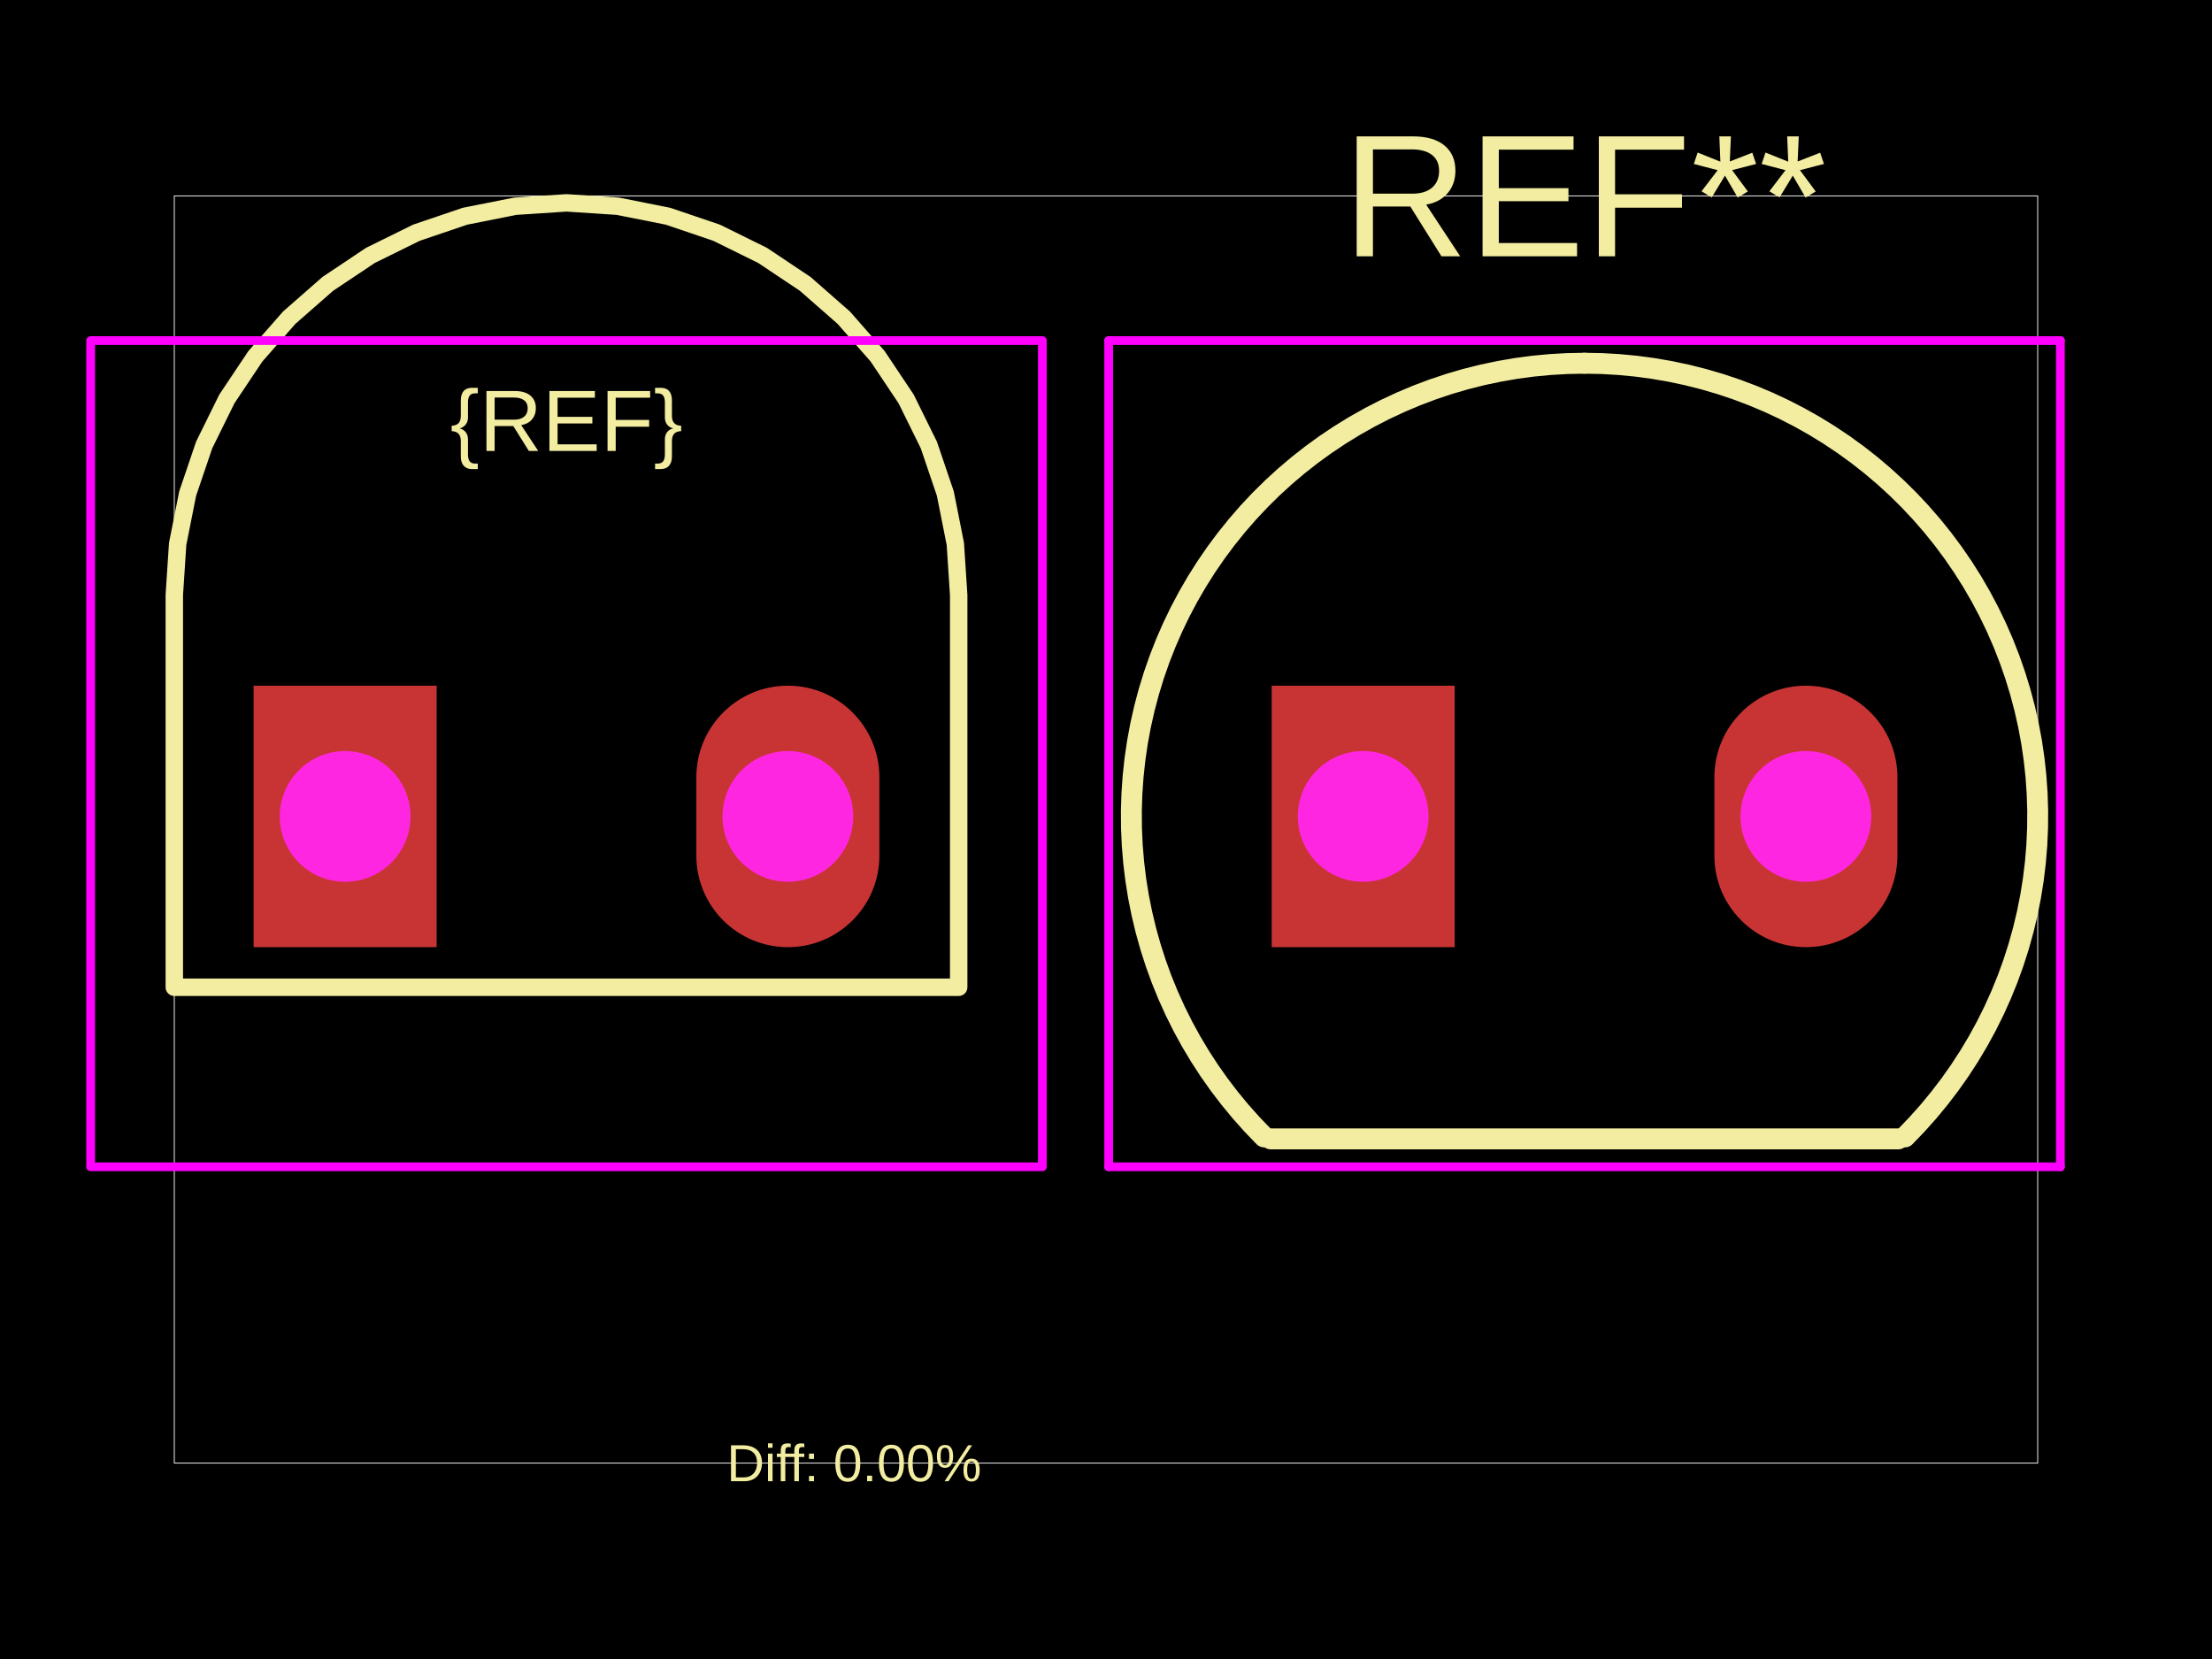
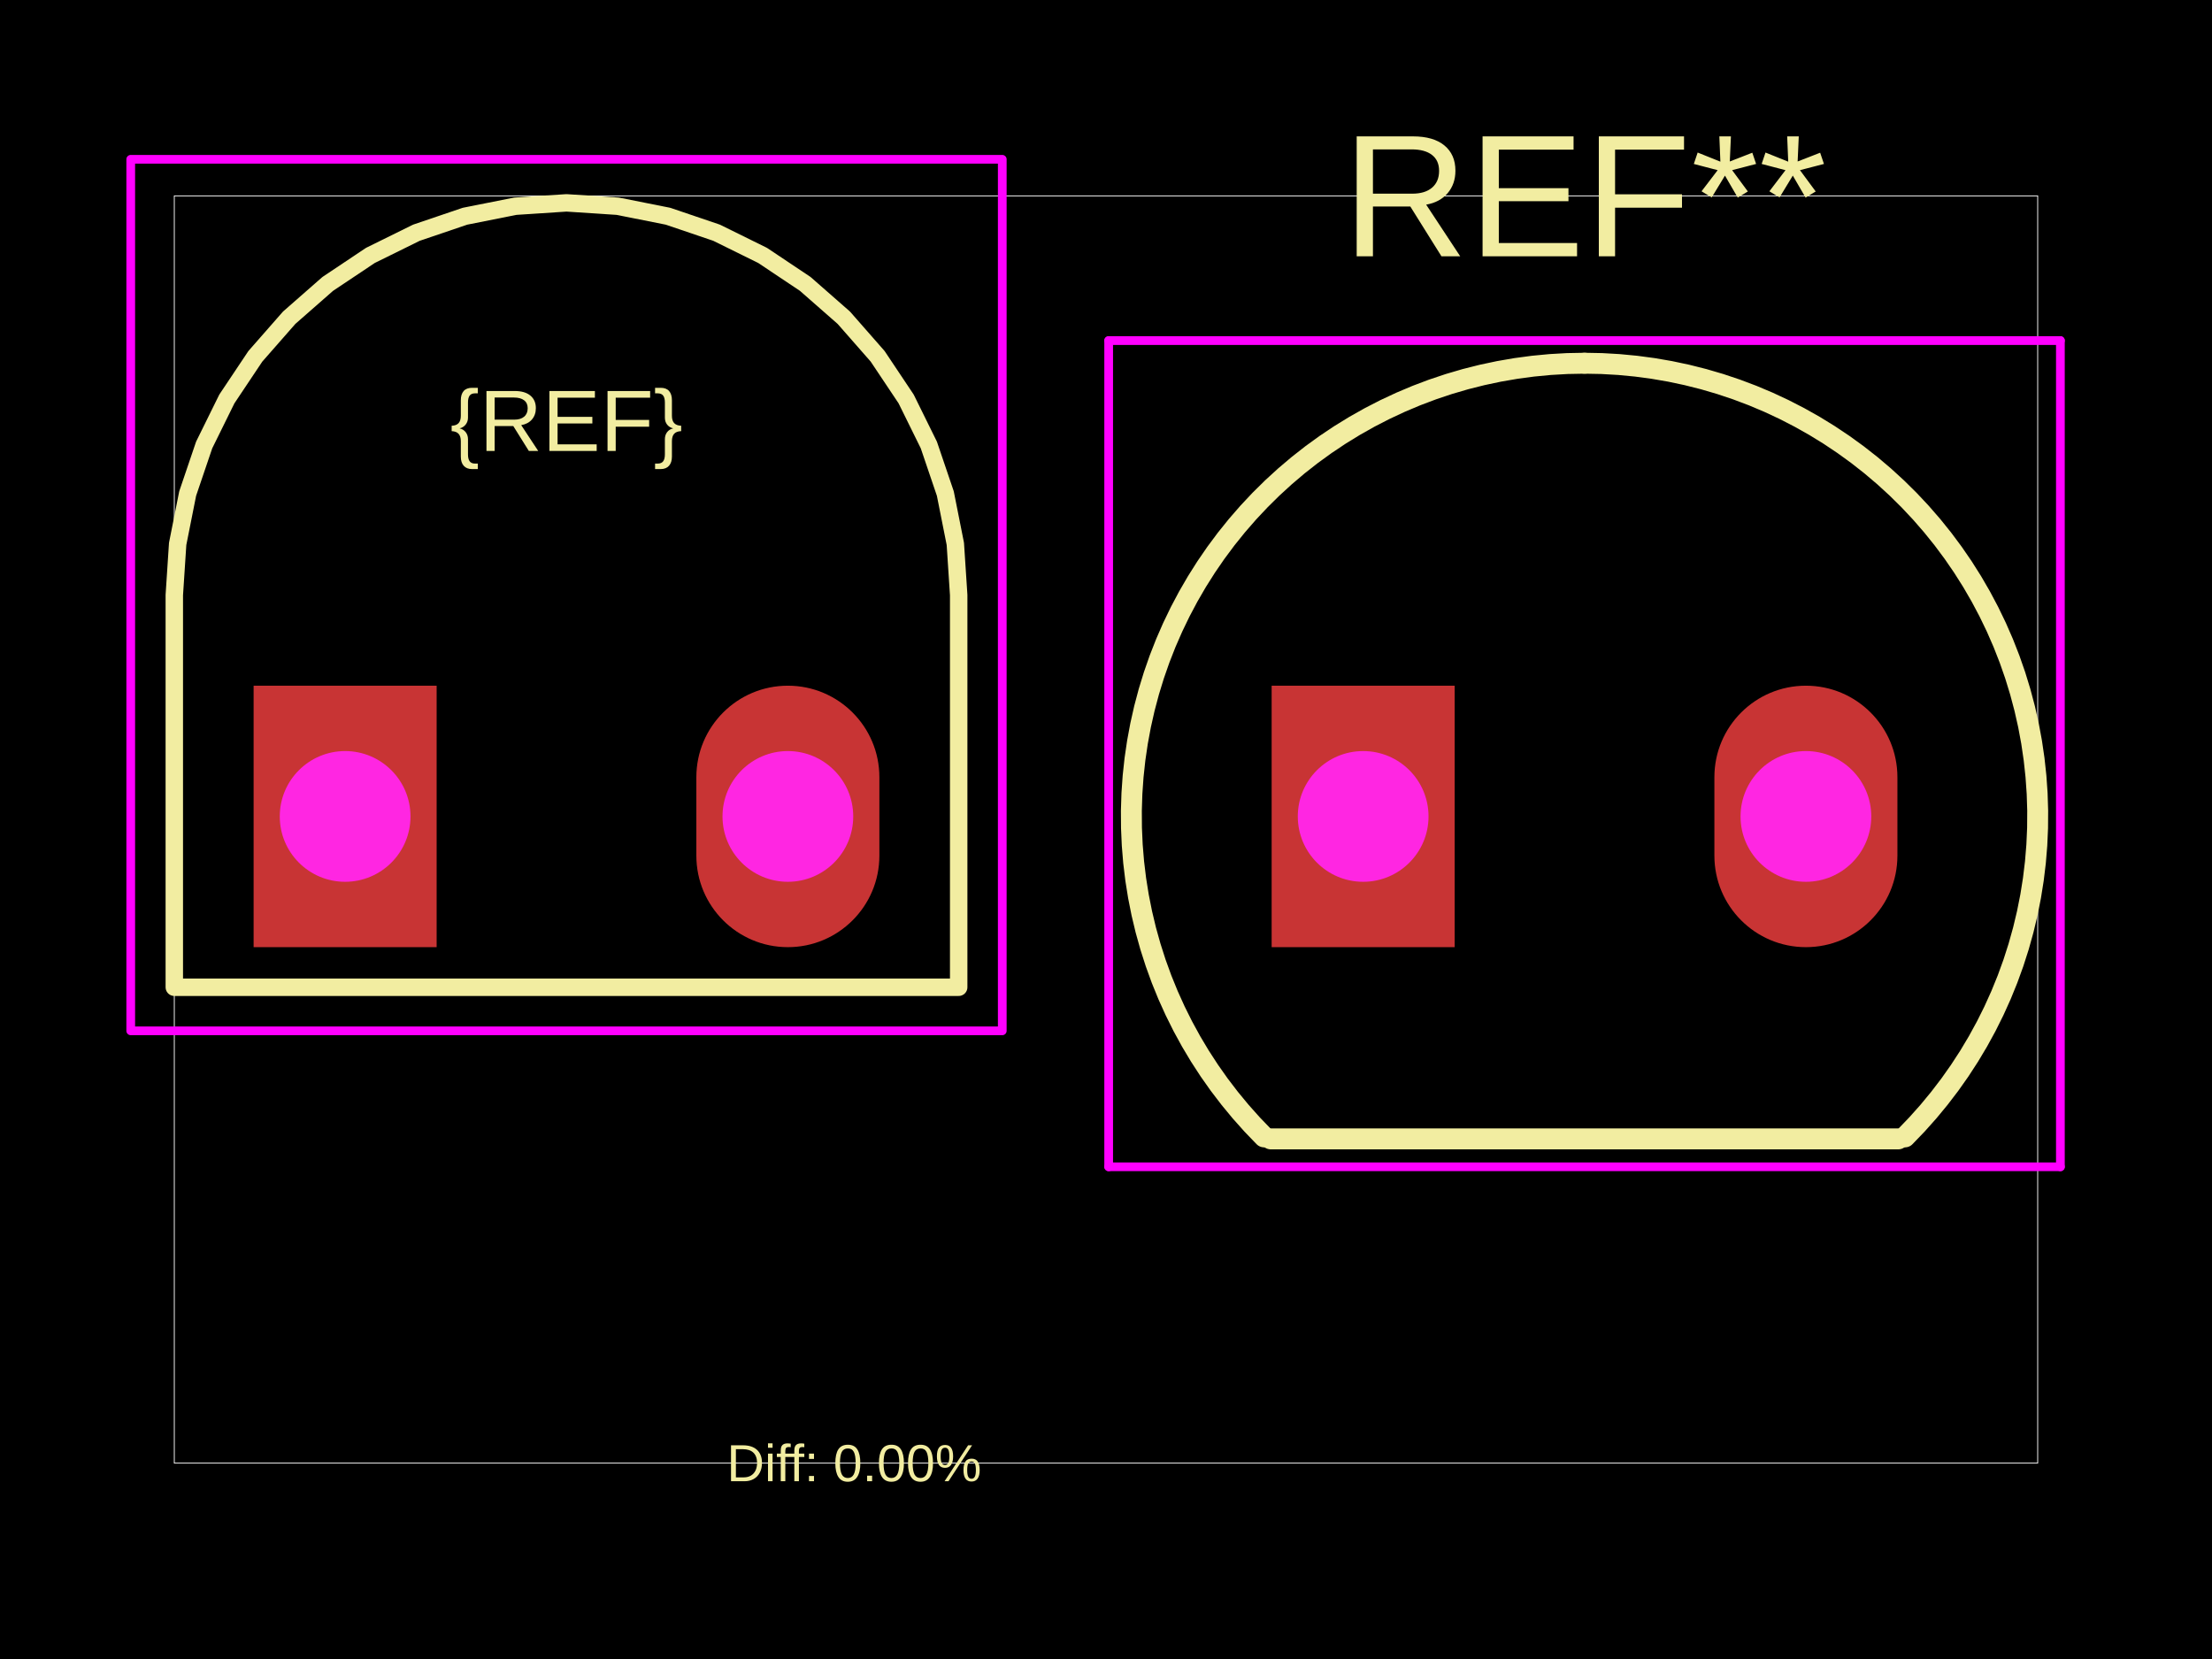
<svg xmlns="http://www.w3.org/2000/svg" width="800" height="600">
  <style />
  <rect class="boundary" x="0" y="0" fill="#000" width="800" height="600" data-type="pcb_background" data-pcb-layer="global" />
  <rect class="pcb-boundary" fill="none" stroke="#fff" stroke-width="0.3" x="63.04" y="70.848" width="673.919" height="458.304" data-type="pcb_boundary" data-pcb-layer="global" />
  <path class="pcb-silkscreen pcb-silkscreen-top" d="M 346.723 215.211 L 345.509 196.697 L 341.89 178.499 L 335.926 160.93 L 327.72 144.29 L 317.412 128.863 L 305.178 114.914 L 291.229 102.68 L 275.802 92.373 L 259.162 84.166 L 241.593 78.203 L 223.396 74.583 L 204.882 73.369 L 186.368 74.583 L 168.17 78.203 L 150.601 84.166 L 133.961 92.373 L 118.534 102.68 L 104.585 114.914 L 92.351 128.863 L 82.044 144.29 L 73.837 160.93 L 67.874 178.499 L 64.254 196.697 L 63.04 215.211 L 63.04 357.052 L 346.723 357.052 L 346.723 215.211 Z" fill="none" stroke="#f2eda1" stroke-width="6.304" stroke-linecap="round" stroke-linejoin="round" data-pcb-component-id="" data-pcb-silkscreen-path-id="" data-type="pcb_silkscreen_path" data-pcb-layer="top" />
  <text x="0" y="0" dx="0" dy="0" fill="#f2eda1" font-family="Arial, sans-serif" font-size="31.52" text-anchor="middle" dominant-baseline="central" transform="matrix(1,0,0,1,204.8816,152.1701)" class="pcb-silkscreen-text pcb-silkscreen-top" data-pcb-silkscreen-text-id="silkscreen_text_1" stroke="none" data-type="pcb_silkscreen_text" data-pcb-layer="top">{REF}</text>
  <text x="0" y="0" dx="0" dy="0" fill="#f2eda1" font-family="Arial, sans-serif" font-size="63.04" text-anchor="middle" dominant-baseline="central" transform="matrix(1,0,0,1,573.0674,70.84783)" class="pcb-silkscreen-text pcb-silkscreen-top" data-pcb-silkscreen-text-id="pcb_silkscreen_text_0" stroke="none" data-type="pcb_silkscreen_text" data-pcb-layer="top">REF**</text>
  <path class="pcb-silkscreen pcb-silkscreen-top" d="M 459.595 411.897 L 686.54 411.897" fill="none" stroke="#f2eda1" stroke-width="7.565" stroke-linecap="round" stroke-linejoin="round" data-pcb-component-id="pcb_component_0" data-pcb-silkscreen-path-id="pcb_silkscreen_path_0" data-type="pcb_silkscreen_path" data-pcb-layer="top" />
  <path class="pcb-silkscreen pcb-silkscreen-top" d="M 457.169 411.171 L 452.849 406.683 L 448.703 402.035 L 444.736 397.233 L 440.955 392.284 L 437.365 387.194 L 433.97 381.972 L 430.776 376.625 L 427.788 371.16 L 425.01 365.585 L 422.445 359.909 L 420.098 354.14 L 417.972 348.285 L 416.07 342.354 L 414.394 336.355 L 412.948 330.297 L 411.733 324.188 L 410.751 318.037 L 410.003 311.854 L 409.491 305.647 L 409.215 299.424 L 409.175 293.196 L 409.372 286.97 L 409.806 280.757 L 410.475 274.564 L 411.38 268.402 L 412.517 262.278 L 413.887 256.202 L 415.486 250.182 L 417.313 244.228 L 419.365 238.347 L 421.639 232.548 L 424.131 226.84 L 426.839 221.231 L 429.757 215.728 L 432.883 210.341 L 436.211 205.076 L 439.737 199.942 L 443.455 194.945 L 447.36 190.093 L 451.447 185.392 L 455.71 180.851 L 460.142 176.475 L 464.737 172.27 L 469.489 168.243 L 474.39 164.399 L 479.434 160.745 L 484.612 157.284 L 489.919 154.023 L 495.346 150.966 L 500.884 148.117 L 506.528 145.481 L 512.267 143.061 L 518.094 140.861 L 524 138.884 L 529.977 137.132 L 536.017 135.609 L 542.11 134.317 L 548.248 133.257 L 554.421 132.431 L 560.622 131.84 L 566.84 131.485 L 573.067 131.367" fill="none" stroke="#f2eda1" stroke-width="7.565" stroke-linecap="round" stroke-linejoin="round" data-pcb-component-id="pcb_component_0" data-pcb-silkscreen-path-id="pcb_silkscreen_path_1" data-type="pcb_silkscreen_path" data-pcb-layer="top" />
  <path class="pcb-silkscreen pcb-silkscreen-top" d="M 573.067 131.367 L 579.295 131.485 L 585.513 131.84 L 591.714 132.431 L 597.887 133.257 L 604.025 134.317 L 610.118 135.609 L 616.157 137.132 L 622.135 138.884 L 628.041 140.861 L 633.868 143.061 L 639.607 145.481 L 645.25 148.117 L 650.789 150.966 L 656.216 154.023 L 661.522 157.284 L 666.701 160.745 L 671.745 164.399 L 676.646 168.243 L 681.398 172.27 L 685.993 176.475 L 690.425 180.851 L 694.687 185.392 L 698.774 190.093 L 702.68 194.945 L 706.398 199.942 L 709.924 205.076 L 713.252 210.341 L 716.377 215.728 L 719.296 221.231 L 722.004 226.84 L 724.496 232.548 L 726.77 238.347 L 728.822 244.228 L 730.649 250.182 L 732.248 256.202 L 733.618 262.278 L 734.755 268.402 L 735.659 274.564 L 736.329 280.757 L 736.762 286.97 L 736.96 293.196 L 736.92 299.424 L 736.644 305.647 L 736.132 311.854 L 735.384 318.037 L 734.402 324.188 L 733.187 330.297 L 731.74 336.355 L 730.065 342.354 L 728.163 348.285 L 726.036 354.14 L 723.689 359.909 L 721.125 365.585 L 718.346 371.16 L 715.358 376.625 L 712.165 381.972 L 708.77 387.194 L 705.18 392.284 L 701.398 397.233 L 697.432 402.035 L 693.286 406.683 L 688.966 411.171" fill="none" stroke="#f2eda1" stroke-width="7.565" stroke-linecap="round" stroke-linejoin="round" data-pcb-component-id="pcb_component_0" data-pcb-silkscreen-path-id="pcb_silkscreen_path_2" data-type="pcb_silkscreen_path" data-pcb-layer="top" />
  <text x="0" y="0" dx="0" dy="0" fill="#f2eda1" font-family="Arial, sans-serif" font-size="18.912" text-anchor="middle" dominant-baseline="central" transform="matrix(1,0,0,1,308.9131,529.1522)" class="pcb-silkscreen-text pcb-silkscreen-top" data-pcb-silkscreen-text-id="diffPercentText" stroke="none" data-type="pcb_silkscreen_text" data-pcb-layer="top">Diff: 0.00%</text>
-   <polygon points="32.781,123.171 32.781,421.983 376.982,421.983 376.982,123.171" class="pcb-courtyard-outline pcb-courtyard-top" data-pcb-courtyard-outline-id="" data-type="pcb_courtyard_outline" data-pcb-layer="top" fill="none" stroke="#FF00FF" stroke-width="3.152" stroke-linejoin="round" />
+   <polygon points="47.28,57.609 47.28,372.812 362.483,372.812 362.483,57.609" class="pcb-courtyard-outline pcb-courtyard-top" data-pcb-courtyard-outline-id="" data-type="pcb_courtyard_outline" data-pcb-layer="top" fill="none" stroke="#FF00FF" stroke-width="3.152" stroke-linejoin="round" />
  <polygon points="400.967,123.171 400.967,421.983" class="pcb-courtyard-outline pcb-courtyard-top" data-pcb-courtyard-outline-id="pcb_courtyard_outline_0" data-type="pcb_courtyard_outline" data-pcb-layer="top" fill="none" stroke="#FF00FF" stroke-width="3.152" stroke-linejoin="round" />
  <polygon points="400.967,123.171 745.168,123.171" class="pcb-courtyard-outline pcb-courtyard-top" data-pcb-courtyard-outline-id="pcb_courtyard_outline_1" data-type="pcb_courtyard_outline" data-pcb-layer="top" fill="none" stroke="#FF00FF" stroke-width="3.152" stroke-linejoin="round" />
  <polygon points="745.168,421.983 400.967,421.983" class="pcb-courtyard-outline pcb-courtyard-top" data-pcb-courtyard-outline-id="pcb_courtyard_outline_2" data-type="pcb_courtyard_outline" data-pcb-layer="top" fill="none" stroke="#FF00FF" stroke-width="3.152" stroke-linejoin="round" />
  <polygon points="745.168,421.983 745.168,123.171" class="pcb-courtyard-outline pcb-courtyard-top" data-pcb-courtyard-outline-id="pcb_courtyard_outline_3" data-type="pcb_courtyard_outline" data-pcb-layer="top" fill="none" stroke="#FF00FF" stroke-width="3.152" stroke-linejoin="round" />
  <g data-type="pcb_plated_hole" data-pcb-layer="through">
    <rect class="pcb-hole-outer-pad" fill="rgb(200, 52, 52)" x="91.724" y="247.992" width="66.193" height="94.561" data-type="pcb_plated_hole" data-pcb-layer="top" />
    <circle class="pcb-hole-inner" fill="#FF26E2" cx="124.82" cy="295.272" r="23.64" data-type="pcb_plated_hole_drill" data-pcb-layer="drill" />
  </g>
  <g data-type="pcb_plated_hole" data-pcb-layer="through">
    <path class="pcb-hole-outer" fill="rgb(200, 52, 52)" d="M33.096,-14.184 v28.368 a33.096,33.096 0 0 1 -66.193,0 v-28.368 a33.096,33.096 0 0 1 66.193,0 z" transform="translate(284.943 295.272)" data-type="pcb_plated_hole" data-pcb-layer="top" />
    <path class="pcb-hole-inner" fill="#FF26E2" d="M-23.64,0 a23.64,23.64 0 0 1 47.28,0 a23.64,23.64 0 0 1 -47.28,0 z" transform="translate(284.943 295.272)" data-type="pcb_plated_hole_drill" data-pcb-layer="drill" />
  </g>
  <g data-type="pcb_plated_hole" data-pcb-layer="through">
    <rect class="pcb-hole-outer-pad" fill="rgb(200, 52, 52)" x="459.91" y="247.992" width="66.193" height="94.561" data-type="pcb_plated_hole" data-pcb-layer="top" />
    <circle class="pcb-hole-inner" fill="#FF26E2" cx="493.006" cy="295.272" r="23.64" data-type="pcb_plated_hole_drill" data-pcb-layer="drill" />
  </g>
  <g data-type="pcb_plated_hole" data-pcb-layer="through">
    <path class="pcb-hole-outer" fill="rgb(200, 52, 52)" d="M33.096,-14.184 v28.368 a33.096,33.096 0 0 1 -66.193,0 v-28.368 a33.096,33.096 0 0 1 66.193,0 z" transform="translate(653.1288 295.272)" data-type="pcb_plated_hole" data-pcb-layer="top" />
    <path class="pcb-hole-inner" fill="#FF26E2" d="M-23.64,0 a23.64,23.64 0 0 1 47.28,0 a23.64,23.64 0 0 1 -47.28,0 z" transform="translate(653.1288 295.272)" data-type="pcb_plated_hole_drill" data-pcb-layer="drill" />
  </g>
</svg>
